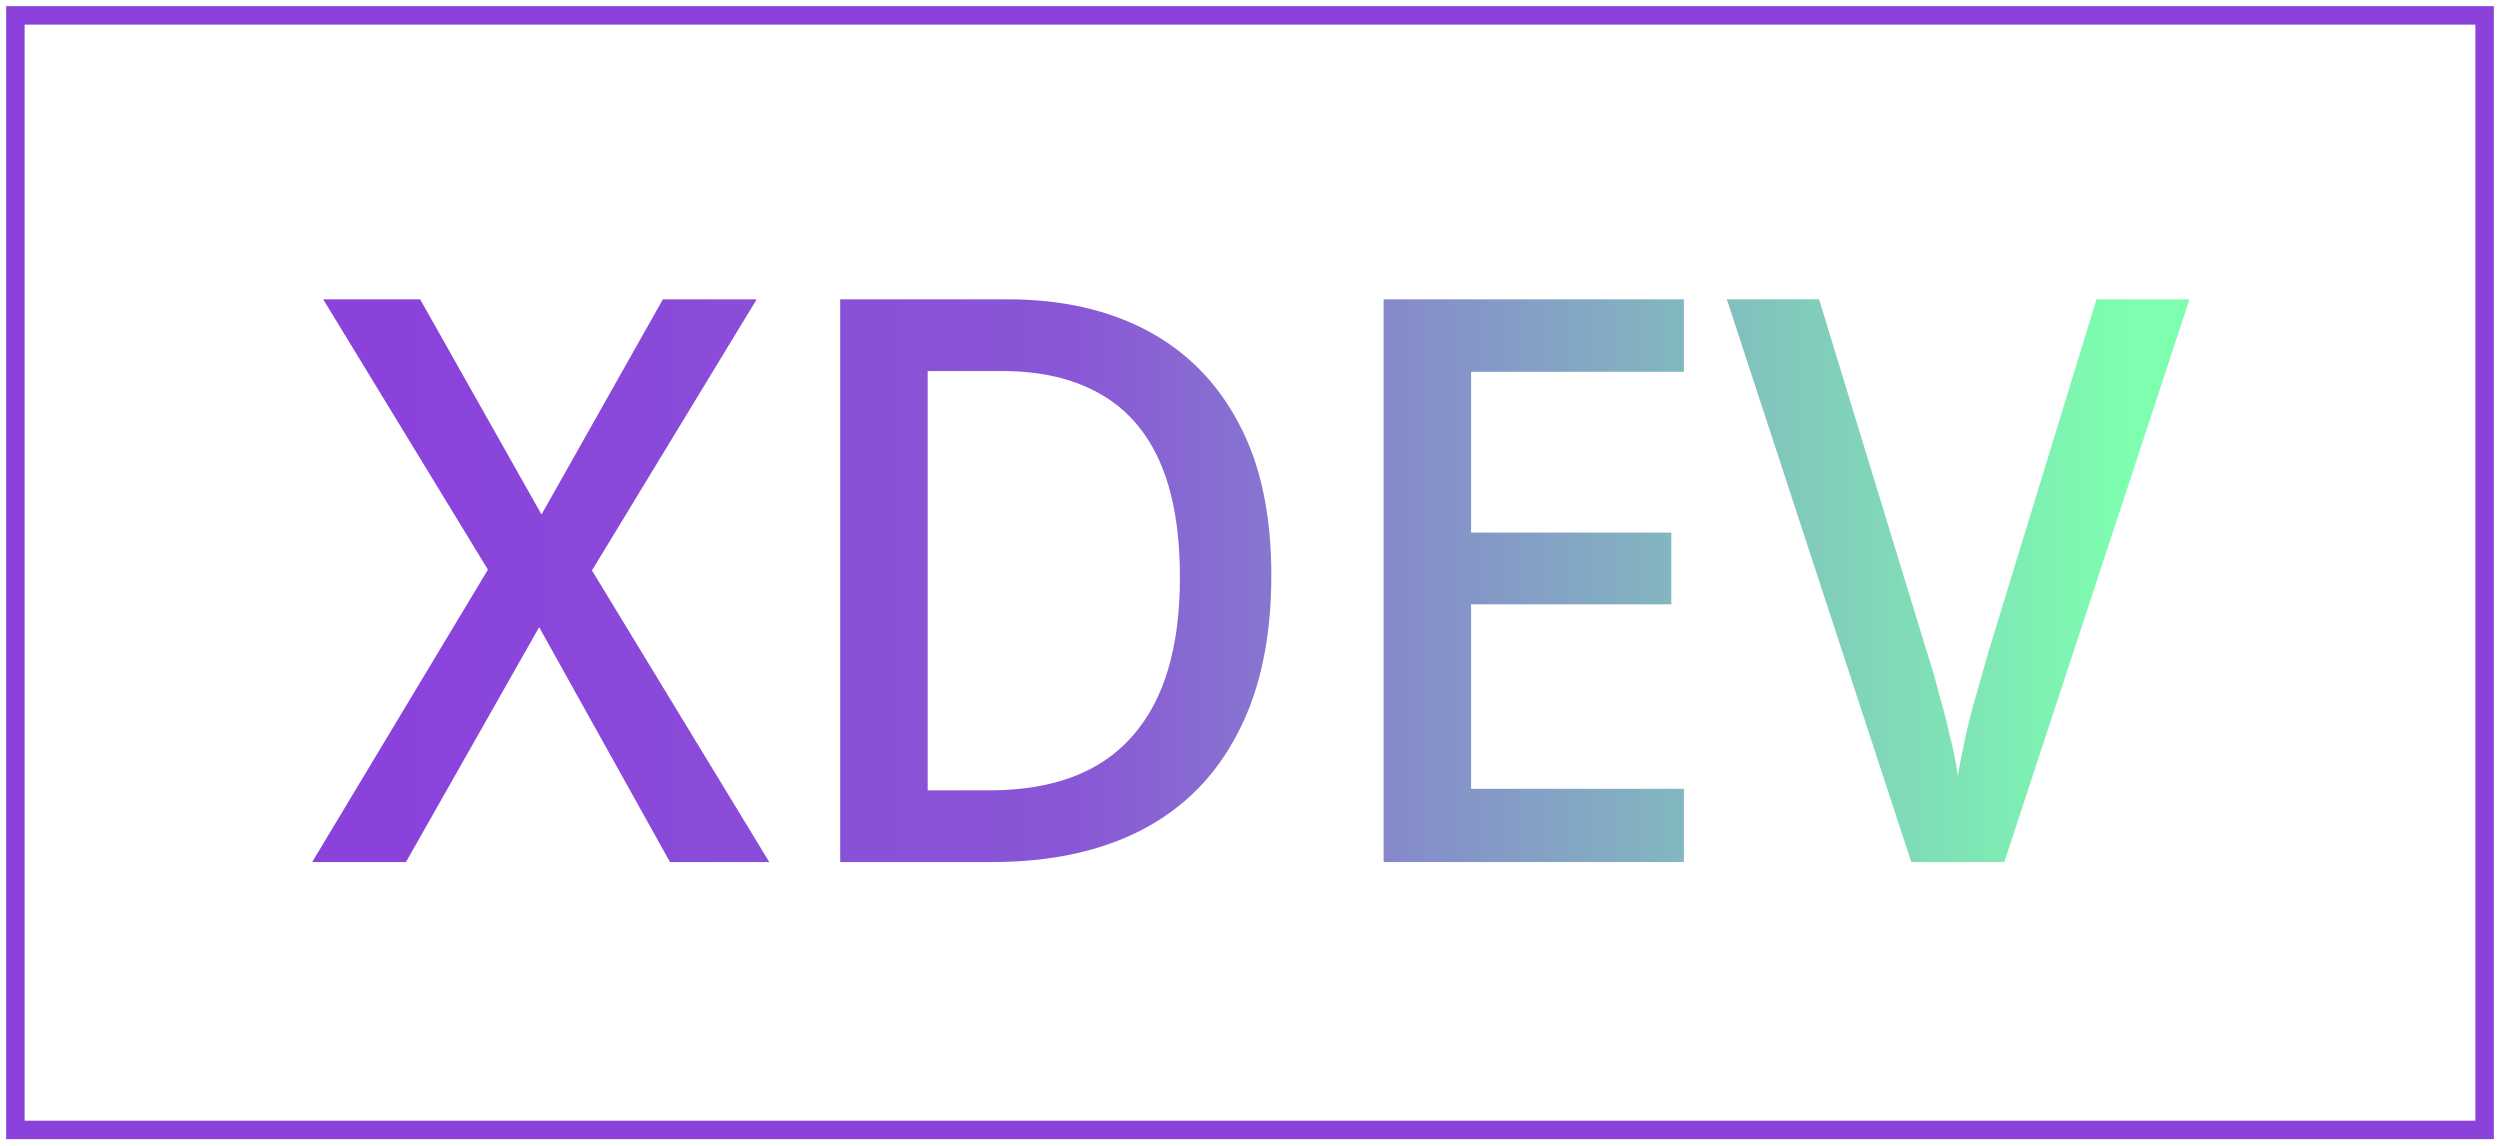
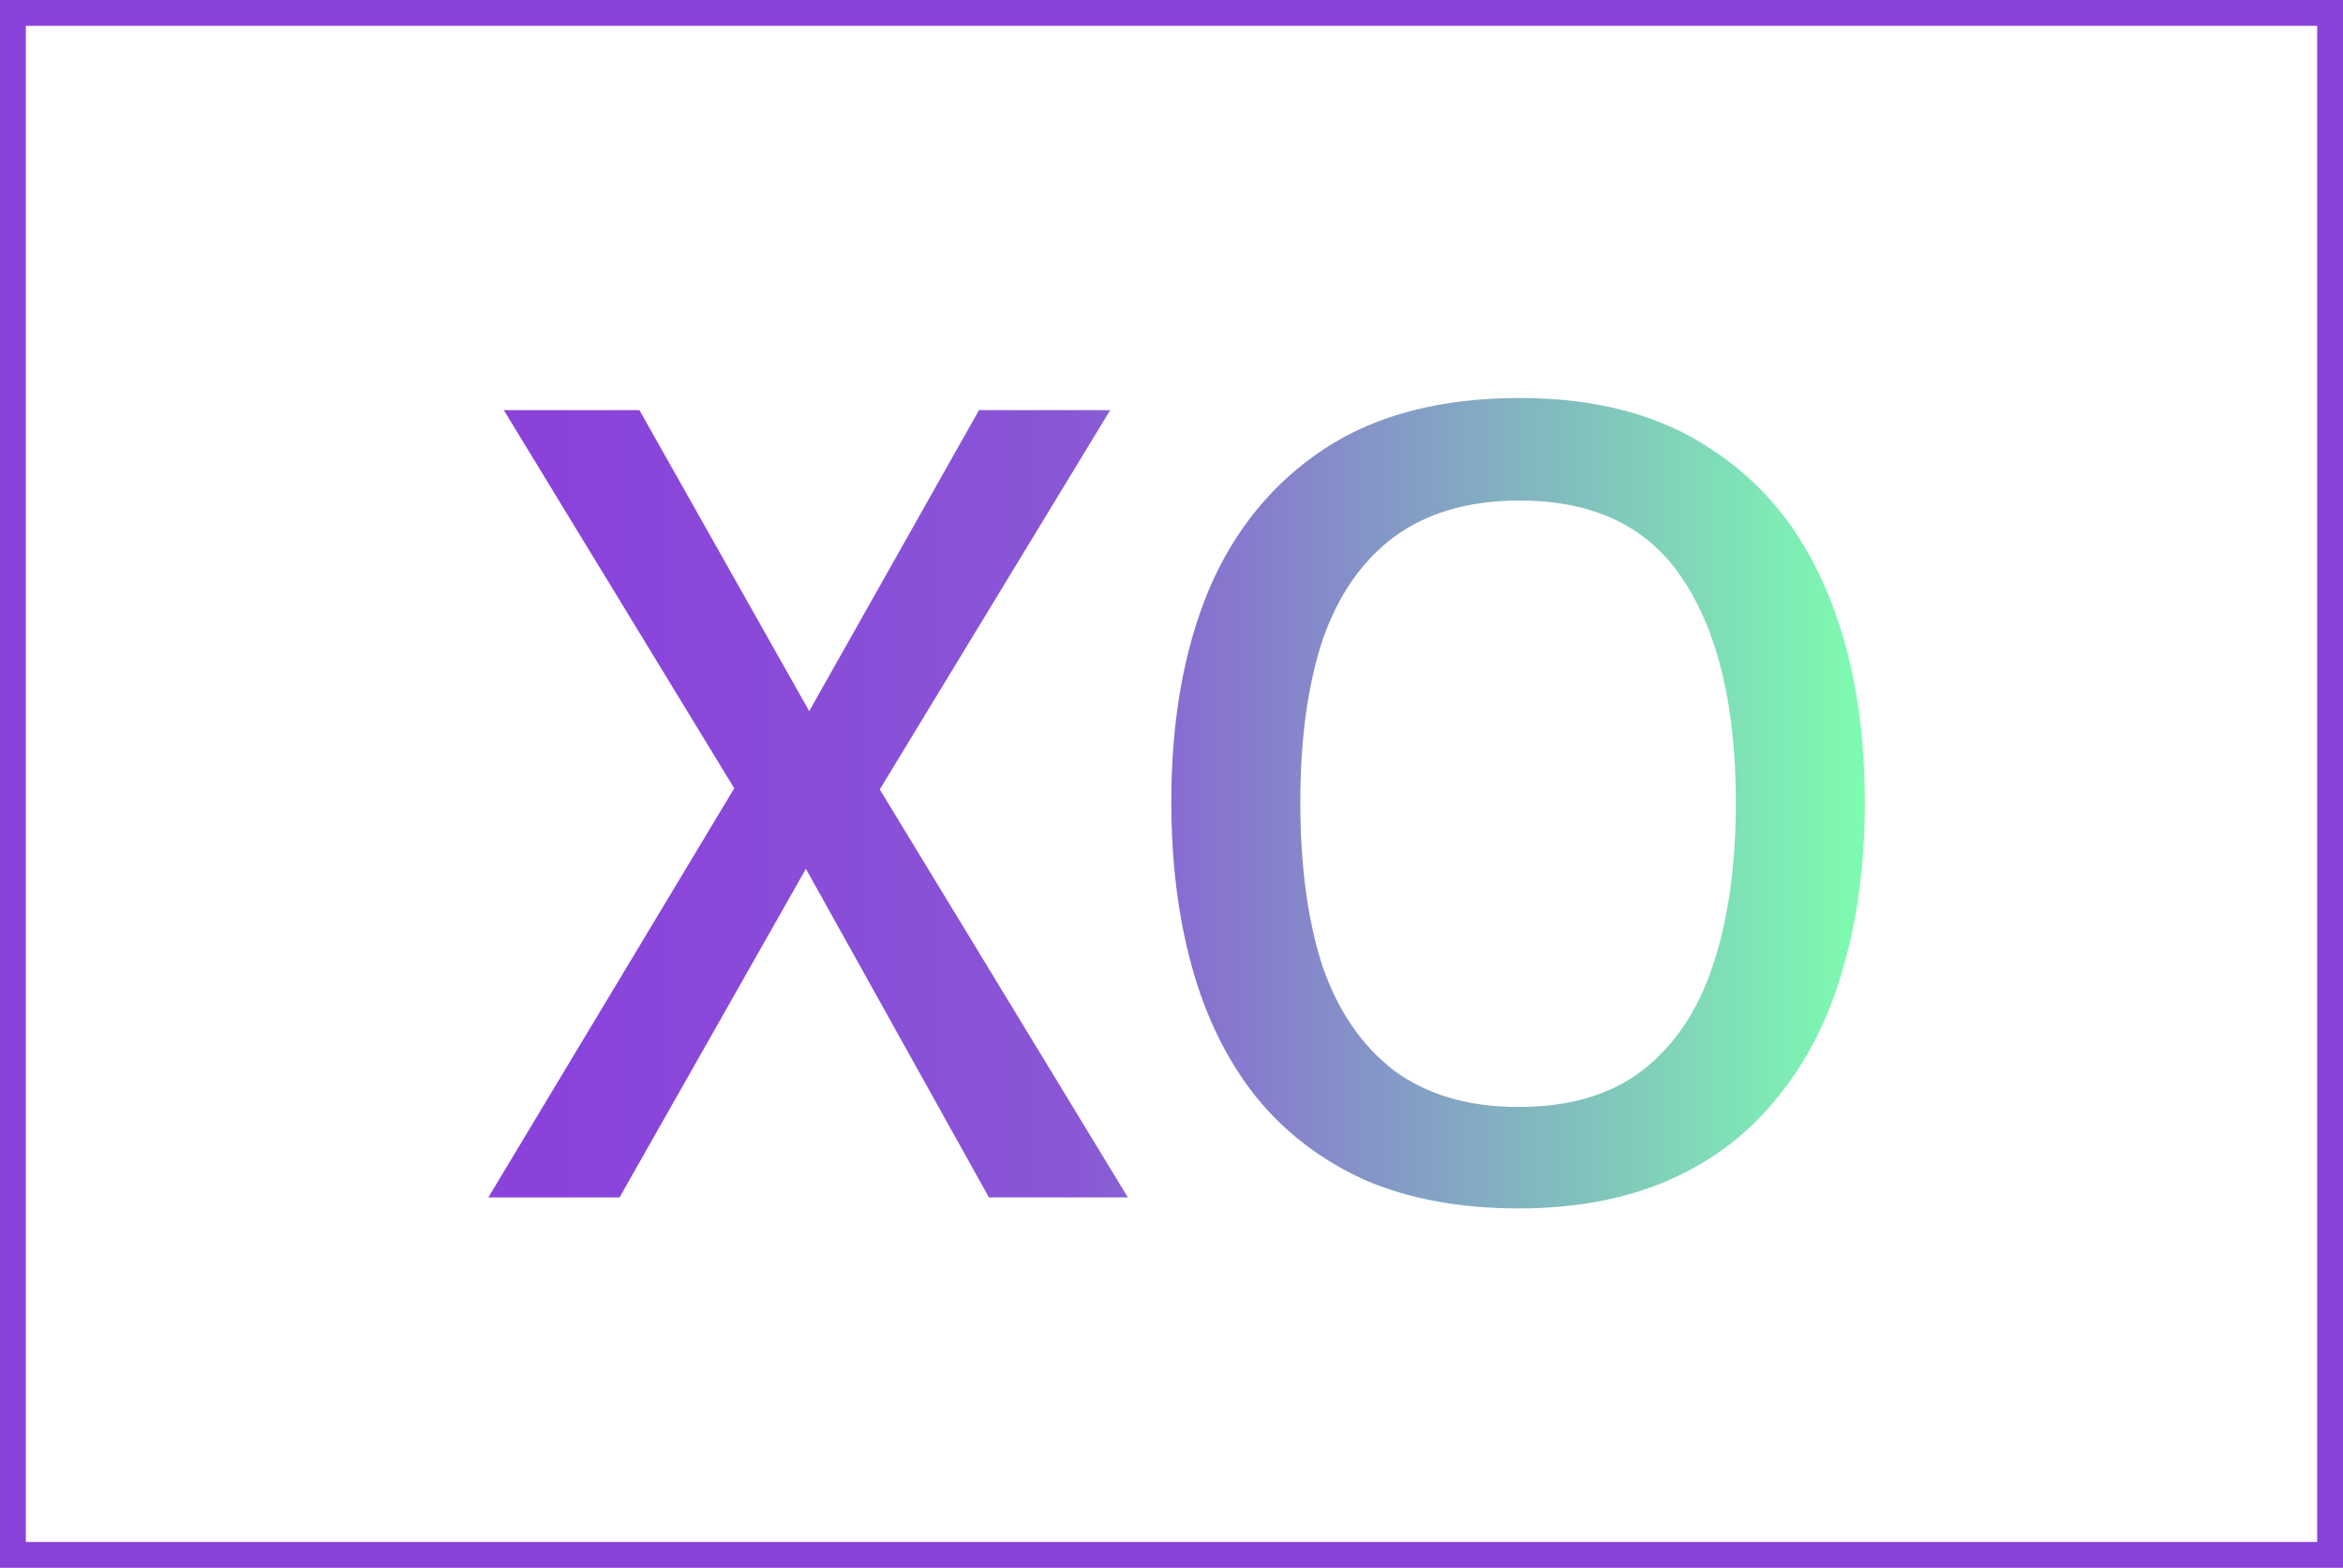
- <svg xmlns="http://www.w3.org/2000/svg" width="203" height="93" viewBox="0 0 203 93" fill="none">
-   <rect x="1.25" y="1.25" width="200.5" height="90.5" stroke="#8A42DB" stroke-width="1.5" />
-   <path d="M62.467 70H54.403L43.779 50.928L32.963 70H25.347L39.619 46.256L26.243 24.304H34.115L43.971 41.776L53.827 24.304H61.443L48.067 46.32L62.467 70ZM103.232 46.704C103.232 51.824 102.315 56.112 100.48 59.568C98.688 63.024 96.107 65.627 92.736 67.376C89.366 69.125 85.291 70 80.512 70H68.224V24.304H81.792C86.187 24.304 89.984 25.157 93.184 26.864C96.384 28.571 98.859 31.088 100.608 34.416C102.358 37.701 103.232 41.797 103.232 46.704ZM95.808 46.896C95.808 43.056 95.254 39.899 94.144 37.424C93.035 34.949 91.392 33.115 89.216 31.92C87.083 30.725 84.459 30.128 81.344 30.128H75.328V64.176H80.32C85.483 64.176 89.344 62.725 91.904 59.824C94.507 56.923 95.808 52.613 95.808 46.896ZM136.733 70H112.349V24.304H136.733V30.192H119.453V43.248H135.709V49.072H119.453V64.048H136.733V70ZM177.787 24.304L162.747 70H155.195L140.219 24.304H147.707L156.475 52.976C156.816 54 157.136 55.109 157.435 56.304C157.776 57.456 158.075 58.608 158.331 59.76C158.629 60.912 158.843 62 158.971 63.024C159.141 62 159.355 60.912 159.611 59.76C159.867 58.608 160.165 57.456 160.507 56.304C160.848 55.109 161.168 53.979 161.467 52.912L170.235 24.304H177.787Z" fill="url(#paint0_linear_517_65)" />
+ <svg xmlns="http://www.w3.org/2000/svg" width="136" height="91" viewBox="0 0 136 91" fill="none">
+   <rect x="0.75" y="0.75" width="134.5" height="89.5" stroke="#8A42DB" stroke-width="1.5" />
+   <path d="M65.467 69.5H57.403L46.779 50.428L35.963 69.5H28.347L42.619 45.756L29.243 23.804H37.115L46.971 41.276L56.827 23.804H64.443L51.067 45.82L65.467 69.5ZM108.245 46.588C108.245 50.129 107.818 53.351 106.965 56.252C106.154 59.111 104.895 61.585 103.189 63.676C101.525 65.767 99.434 67.367 96.917 68.476C94.399 69.585 91.477 70.14 88.149 70.14C84.735 70.14 81.749 69.585 79.189 68.476C76.671 67.324 74.581 65.724 72.917 63.676C71.253 61.585 70.015 59.089 69.205 56.188C68.394 53.287 67.989 50.065 67.989 46.524C67.989 41.831 68.714 37.735 70.165 34.236C71.658 30.737 73.898 28.007 76.885 26.044C79.871 24.081 83.647 23.1 88.213 23.1C92.65 23.1 96.341 24.081 99.285 26.044C102.271 27.964 104.511 30.695 106.005 34.236C107.498 37.735 108.245 41.852 108.245 46.588ZM75.477 46.588C75.477 50.257 75.903 53.415 76.757 56.06C77.653 58.663 79.039 60.689 80.917 62.14C82.837 63.548 85.247 64.252 88.149 64.252C91.093 64.252 93.482 63.548 95.317 62.14C97.194 60.689 98.559 58.663 99.413 56.06C100.309 53.415 100.757 50.257 100.757 46.588C100.757 41.084 99.754 36.796 97.749 33.724C95.743 30.609 92.565 29.052 88.213 29.052C85.269 29.052 82.837 29.756 80.917 31.164C79.039 32.572 77.653 34.577 76.757 37.18C75.903 39.783 75.477 42.919 75.477 46.588Z" fill="url(#paint0_linear_517_65)" />
  <defs>
-     <linearGradient id="paint0_linear_517_65" x1="32.776" y1="46.229" x2="172.868" y2="46.229" gradientUnits="userSpaceOnUse">
+     <linearGradient id="paint0_linear_517_65" x1="32.476" y1="45.729" x2="108.968" y2="45.729" gradientUnits="userSpaceOnUse">
      <stop stop-color="#8A42DB" />
      <stop offset="0.39" stop-color="#8957D6" />
      <stop offset="1" stop-color="#7DFFAF" />
    </linearGradient>
  </defs>
</svg>
